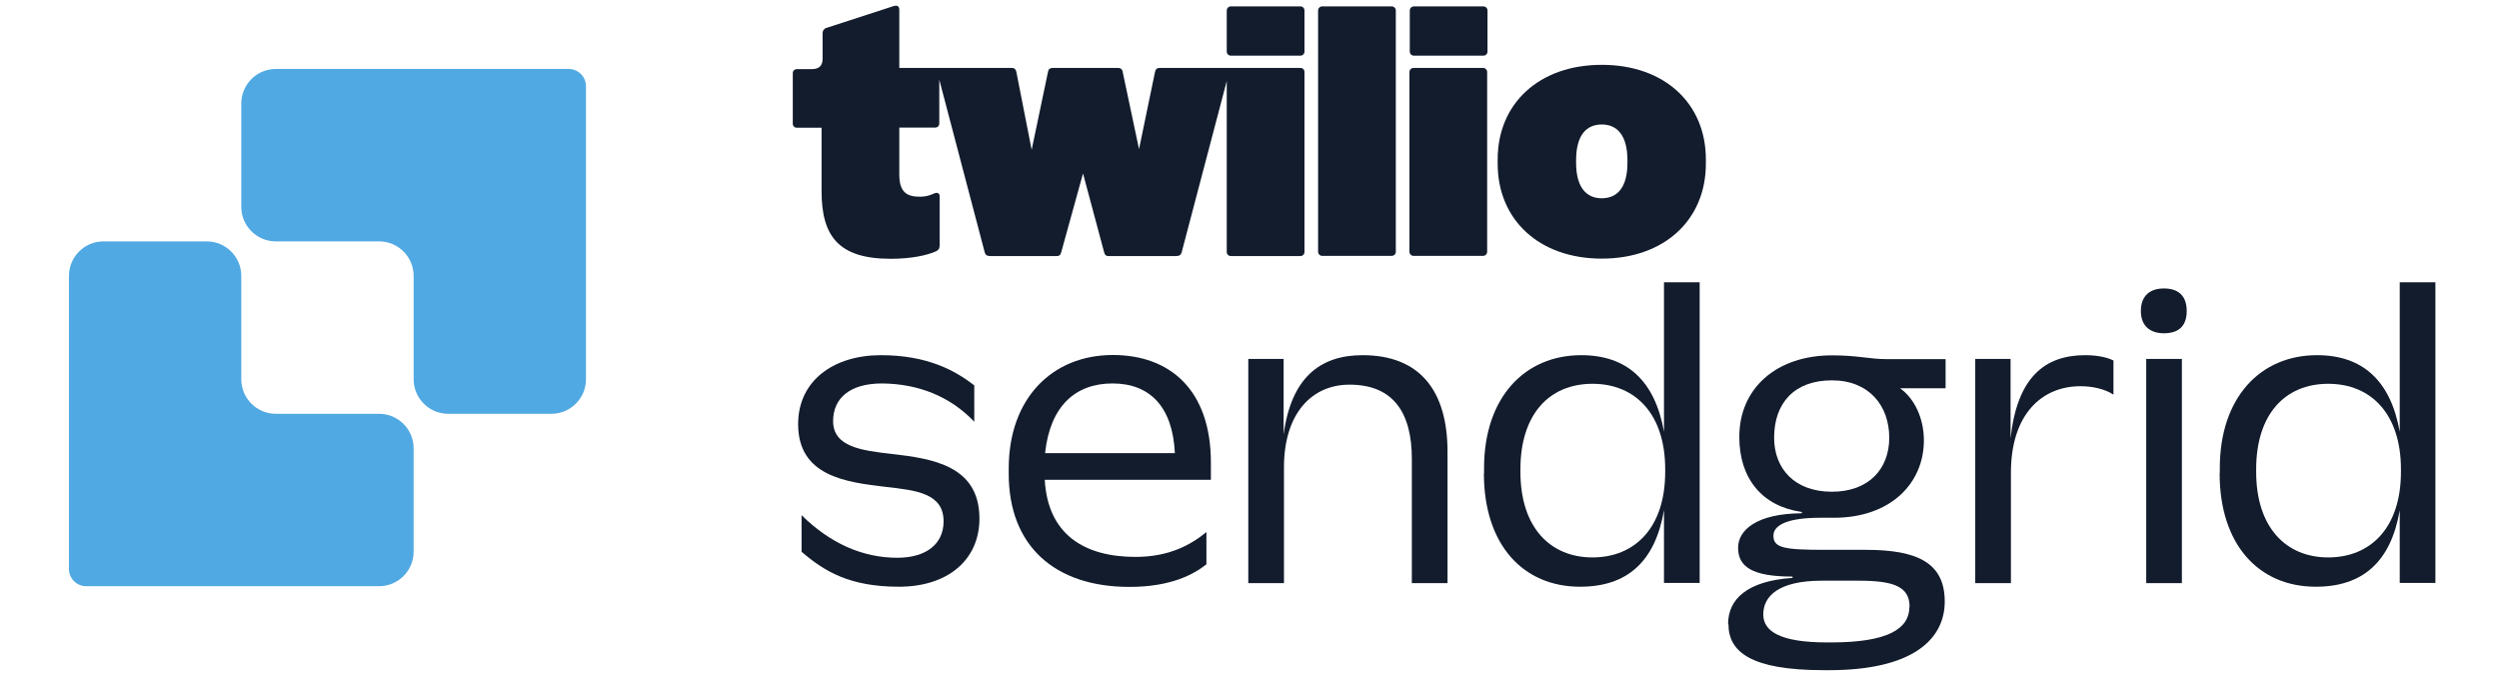
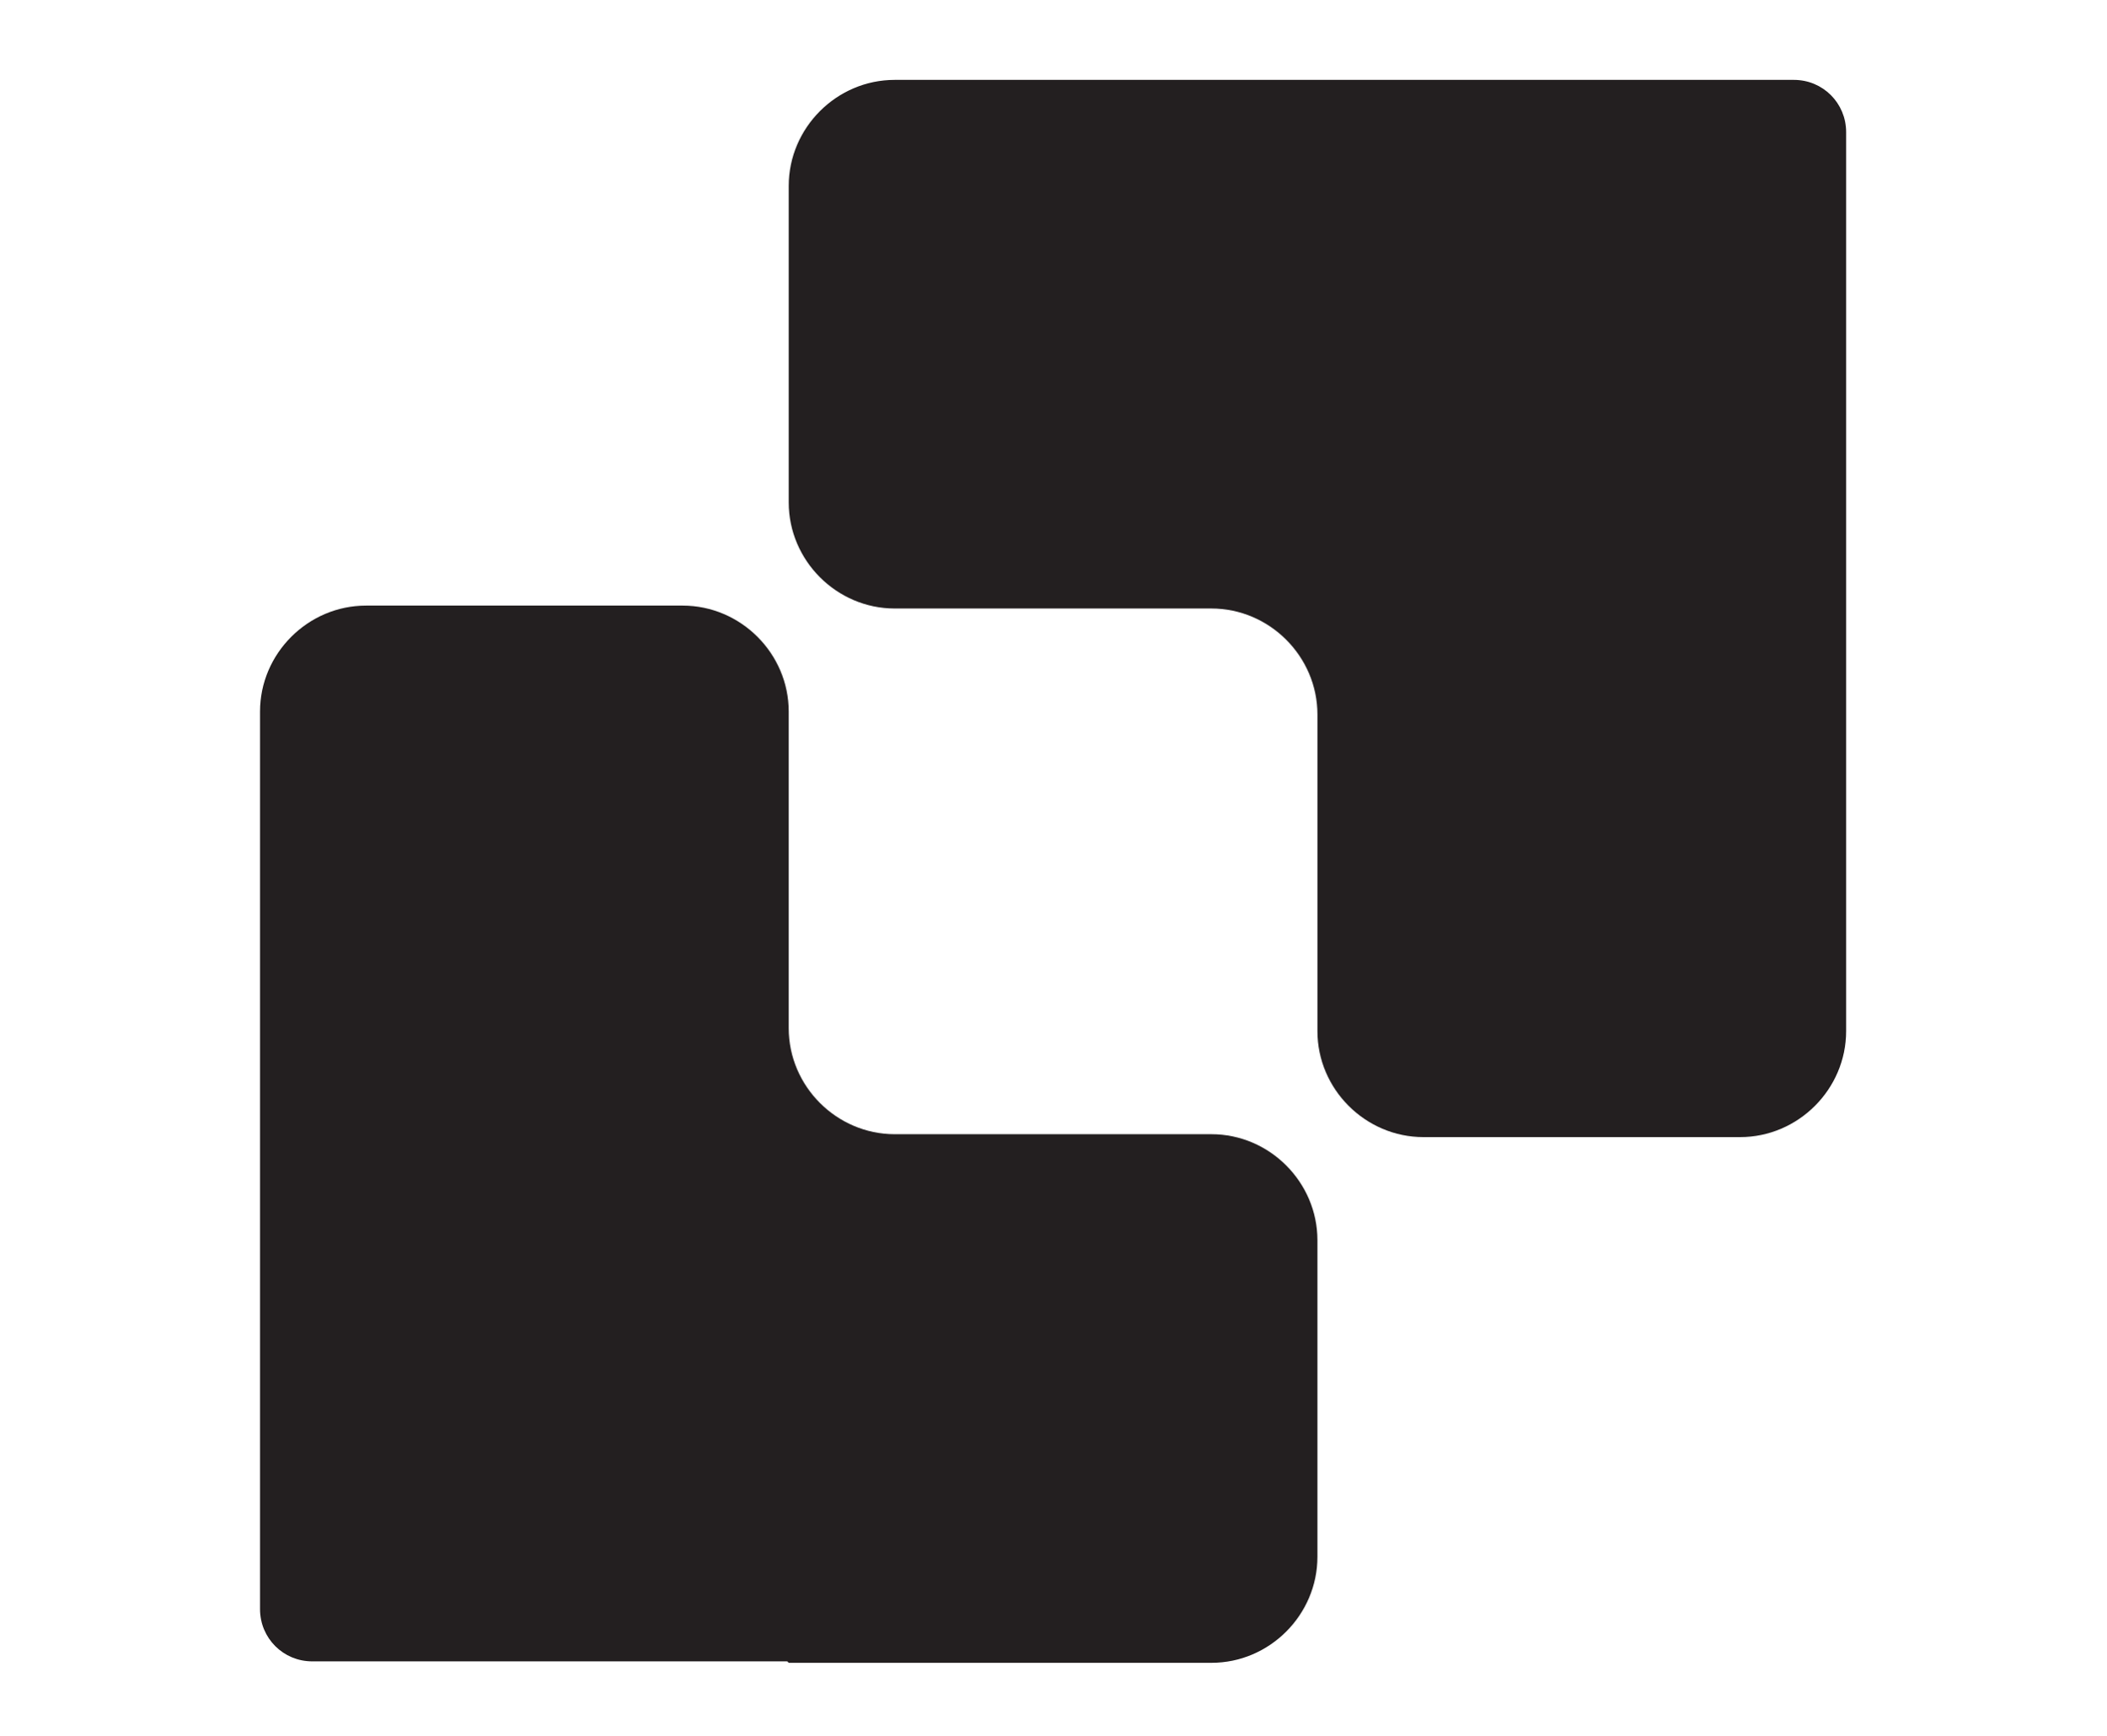
- <svg xmlns="http://www.w3.org/2000/svg" id="Sendgrid" viewBox="0 0 145 39">
+ <svg xmlns="http://www.w3.org/2000/svg" id="Sendgrid" version="1.1" viewBox="0 0 145 119.5">
  <defs>
    <style>
-       .cls-1 {
-         fill: #121c2d;
-       }
- 
-       .cls-2 {
-         fill: #51a9e3;
+       .st0 {
+         fill: #231f20;
      }
    </style>
  </defs>
-   <g>
-     <path class="cls-1" d="m46.51,32.01v-2.13c1.64,1.62,3.53,2.47,5.55,2.47,1.71,0,2.69-.82,2.69-2.11,0-1.62-1.56-1.8-3.35-2-2.31-.27-5.09-.62-5.09-3.64,0-2.53,2.07-4,4.8-4s4.33.91,5.42,1.75v2.11c-1.4-1.47-3.24-2.2-5.35-2.22-1.91,0-2.84.89-2.84,2.18,0,1.49,1.62,1.71,3.42,1.91,2.33.27,5.07.67,5.07,3.75,0,2.38-1.82,3.95-4.67,3.95s-4.33-.89-5.64-2.02Z" />
-     <path class="cls-1" d="m58.53,27.48v-.31c0-4.07,2.53-6.58,6.04-6.58,3.31,0,5.69,2.02,5.69,6.24v1h-9.64c.18,3.2,2.33,4.47,5.27,4.47,1.96,0,3.22-.71,4.11-1.44v1.87c-.71.56-2.02,1.31-4.47,1.31-4.35,0-7-2.4-7-6.55Zm2.11-1.2h7.53c-.13-2.71-1.47-4.04-3.62-4.04s-3.62,1.31-3.91,4.04Z" />
-     <path class="cls-1" d="m72.44,20.82h2.04v4.38c.44-3.29,2.11-4.6,4.58-4.6,3.33,0,4.93,2.07,4.93,5.6v7.62h-2.07v-7.2c0-2.64-1.04-4.31-3.62-4.31-2.16,0-3.8,1.64-3.8,4.8v6.71h-2.07v-13Z" />
-     <path class="cls-1" d="m86.11,27.46v-.31c0-4.09,2.35-6.55,5.64-6.55,2.64,0,4.27,1.47,4.8,4.44v-8.67h2.07v17.44h-2.07v-4.22c-.51,2.98-2.13,4.44-4.87,4.44-3.31,0-5.58-2.44-5.58-6.58Zm10.51-.09v-.16c0-3.15-1.69-4.95-4.22-4.95s-4.18,1.8-4.18,4.95v.16c0,3.22,1.73,4.96,4.18,4.96s4.22-1.71,4.22-4.96Z" />
-     <path class="cls-1" d="m100.27,36.19c0-1.44,1.11-2.49,3.71-2.67.02,0,.04-.02.04-.04s-.02-.04-.04-.04c-2.29,0-3.13-.56-3.13-1.67,0-1.02,1.07-1.98,3.67-2,.02,0,.04-.02.04-.04s-.02-.04-.04-.04c-2.27-.33-3.6-1.93-3.6-4.35,0-2.84,2.18-4.73,5.38-4.73,1.49,0,2.2.22,3.15.22h3.44v1.69h-2.64c.84.6,1.38,1.75,1.38,3.02,0,2.49-1.93,4.49-5.22,4.49h-.8c-1.78,0-2.71.38-2.71,1.04,0,.71.62.82,2.98.82h2.38c3.04,0,4.58.78,4.58,3s-1.91,3.98-6.71,3.98h-.31c-4.24,0-5.53-1.07-5.53-2.67Zm10.53-1c0-1.2-.98-1.51-2.98-1.51h-2.11c-2.53,0-3.4.91-3.4,1.96,0,.96.96,1.62,3.69,1.62h.24c3.33,0,4.55-.8,4.55-2.07Zm-1.18-9.8c0-1.87-1.18-3.33-3.33-3.33s-3.35,1.29-3.35,3.33c0,1.78,1.18,3.13,3.35,3.13s3.33-1.35,3.33-3.13Z" />
-     <path class="cls-1" d="m114.62,20.82h2.04v4.6c.38-3.51,1.96-4.82,4.33-4.82.71,0,1.29.13,1.64.31v1.98c-.49-.33-1.22-.49-1.91-.49-2.24,0-4.04,1.62-4.04,5.02v6.4h-2.07v-13Z" />
-     <path class="cls-1" d="m124.22,18.04c0-.93.58-1.31,1.33-1.31.8,0,1.33.38,1.33,1.31s-.53,1.29-1.33,1.29c-.76,0-1.33-.4-1.33-1.29Zm.31,2.78h2.07v13h-2.07v-13Z" />
-     <path class="cls-1" d="m128.8,27.46v-.31c0-4.09,2.35-6.55,5.64-6.55,2.64,0,4.27,1.47,4.8,4.44v-8.67h2.07v17.44h-2.07v-4.22c-.51,2.98-2.13,4.44-4.87,4.44-3.31,0-5.58-2.44-5.58-6.58Zm10.51-.09v-.16c0-3.15-1.69-4.95-4.22-4.95s-4.18,1.8-4.18,4.95v.16c0,3.22,1.73,4.96,4.18,4.96s4.22-1.71,4.22-4.96Z" />
-   </g>
-   <g id="Icon_Updated_Keylines" data-name="Icon, Updated Keylines">
-     <path class="cls-2" d="m24,4h-8c-1.1,0-2,.9-2,2v6c0,1.1.9,2,2,2h6c1.1,0,2,.9,2,2v6c0,1.1.9,2,2,2h6c1.1,0,2-.9,2-2V5c0-.55-.45-1-1-1h-9Z" />
-     <path class="cls-2" d="m14,34h8c1.1,0,2-.9,2-2v-6c0-1.1-.9-2-2-2h-6c-1.1,0-2-.9-2-2v-6c0-1.1-.9-2-2-2h-6c-1.1,0-2,.9-2,2v17c0,.55.45,1,1,1h9Z" />
-   </g>
-   <g>
-     <rect class="cls-1" x="81.8" y=".37" width="4.51" height="2.86" rx=".24" ry=".24" />
-     <rect class="cls-1" x="81.78" y="3.94" width="4.51" height="10.9" rx=".24" ry=".24" />
-     <rect class="cls-1" x="76.48" y=".37" width="4.51" height="14.47" rx=".24" ry=".24" />
-     <rect class="cls-1" x="71.18" y=".37" width="4.51" height="2.86" rx=".24" ry=".24" />
-     <path class="cls-1" d="m75.44,3.94h-8.16c-.14,0-.22.06-.26.22l-.93,4.49-.95-4.49c-.02-.14-.12-.22-.26-.22h-3.81c-.14,0-.24.08-.26.22l-.95,4.53-.89-4.53c-.04-.16-.12-.22-.26-.22h-6.53V.55c0-.18-.12-.26-.32-.2l-3.91,1.27c-.14.04-.22.16-.22.3v1.49c0,.42-.22.6-.64.6h-.85c-.14,0-.24.1-.24.24v2.92c0,.14.1.24.24.24h1.43v3.67c0,2.56.93,3.93,4.01,3.93,1.19,0,2.12-.2,2.64-.44.16-.08.2-.18.2-.34v-2.86c0-.16-.14-.24-.34-.14-.26.12-.52.18-.81.18-.79,0-1.19-.3-1.19-1.29v-2.72h2.08c.14,0,.24-.1.24-.24v-2.54l2.64,10.03c.04.14.14.2.3.2h3.89c.14,0,.2-.06.24-.2l1.27-4.59,1.23,4.59c.04.14.1.2.24.2h3.95c.16,0,.26-.06.3-.2l2.62-9.95v9.91c0,.14.1.24.24.24h4.03c.14,0,.24-.1.24-.24V4.18c0-.14-.1-.24-.24-.24Z" />
-     <path class="cls-1" d="m92.94,3.76c-3.63,0-6.04,2.24-6.04,5.48v.26c0,3.24,2.4,5.5,6.04,5.5s6.04-2.26,6.04-5.5v-.26c0-3.24-2.4-5.48-6.04-5.48Zm1.49,5.68c0,1.47-.62,2.06-1.49,2.06s-1.49-.6-1.49-2.06v-.14c0-1.49.62-2.08,1.49-2.08s1.49.6,1.49,2.08v.14Z" />
+   <g id="Icon_Updated_Keylines">
+     <path class="st0" d="M90.7,5.5h-29.1c-4,0-7.3,3.3-7.3,7.3v21.8c0,4,3.3,7.3,7.3,7.3h21.8c4,0,7.3,3.3,7.3,7.3v21.8c0,4,3.3,7.3,7.3,7.3h21.8c4,0,7.3-3.3,7.3-7.3V9.1c0-2-1.6-3.6-3.6-3.6h-32.7Z" />
+     <path class="st0" d="M54.3,114.5h29.1c4,0,7.3-3.3,7.3-7.3v-21.8c0-4-3.3-7.3-7.3-7.3h-21.8c-4,0-7.3-3.3-7.3-7.3v-21.8c0-4-3.3-7.3-7.3-7.3h-21.8c-4,0-7.3,3.3-7.3,7.3v61.8c0,2,1.6,3.6,3.6,3.6h32.7Z" />
  </g>
</svg>
